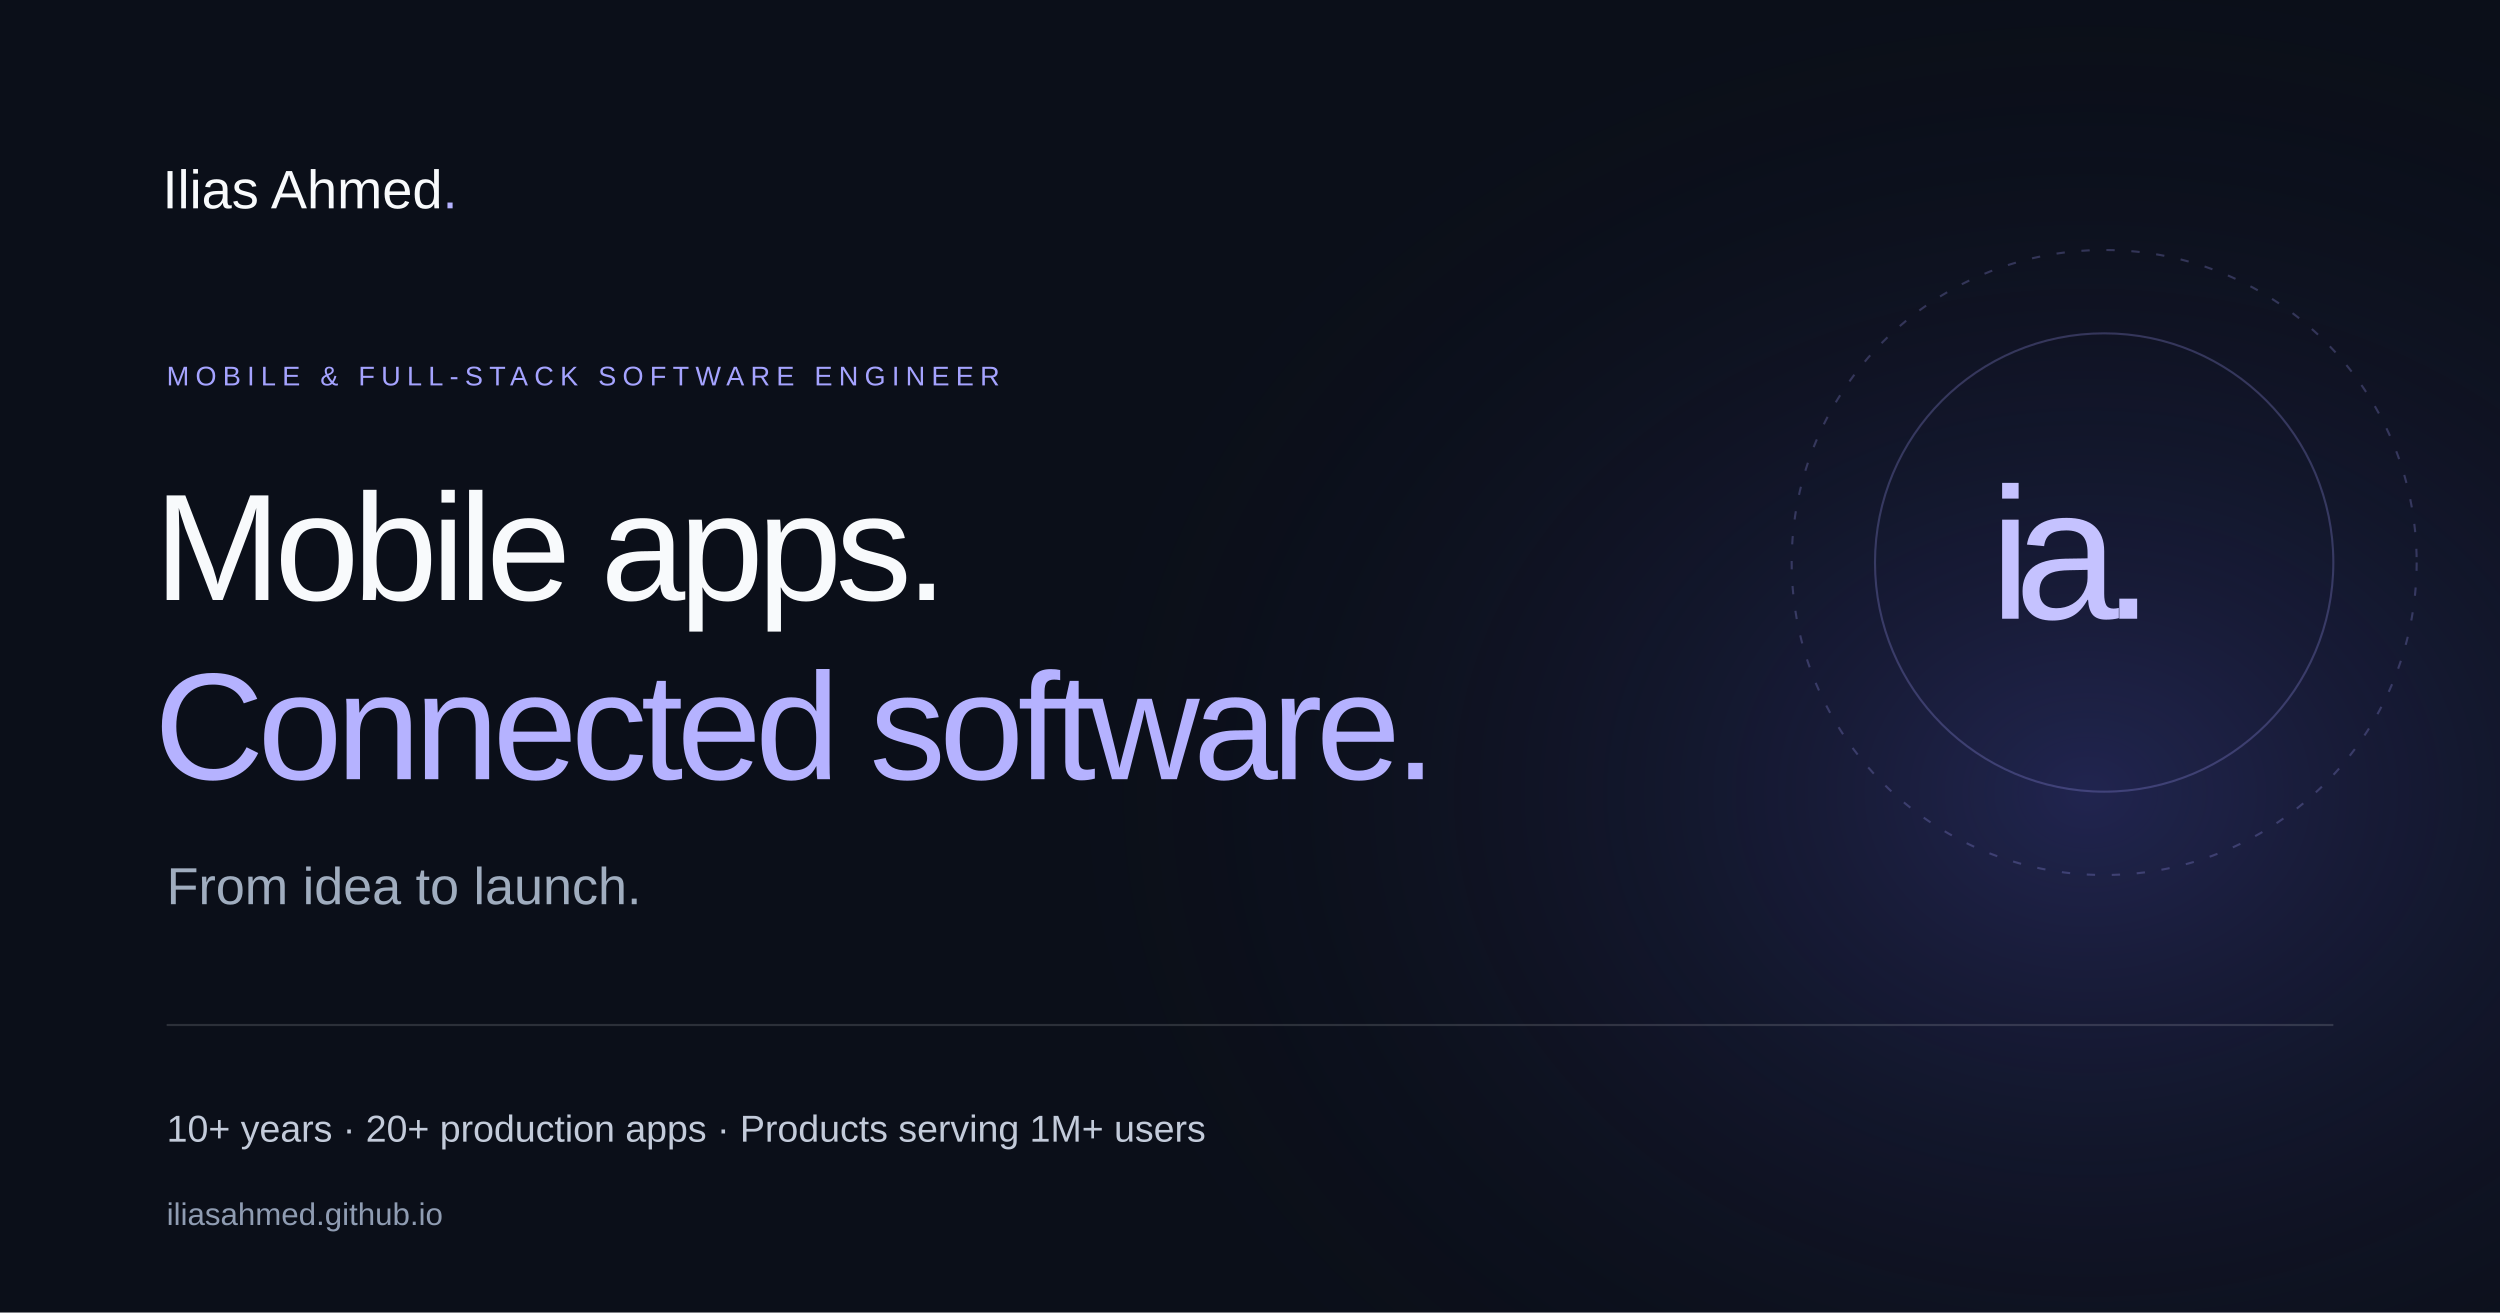
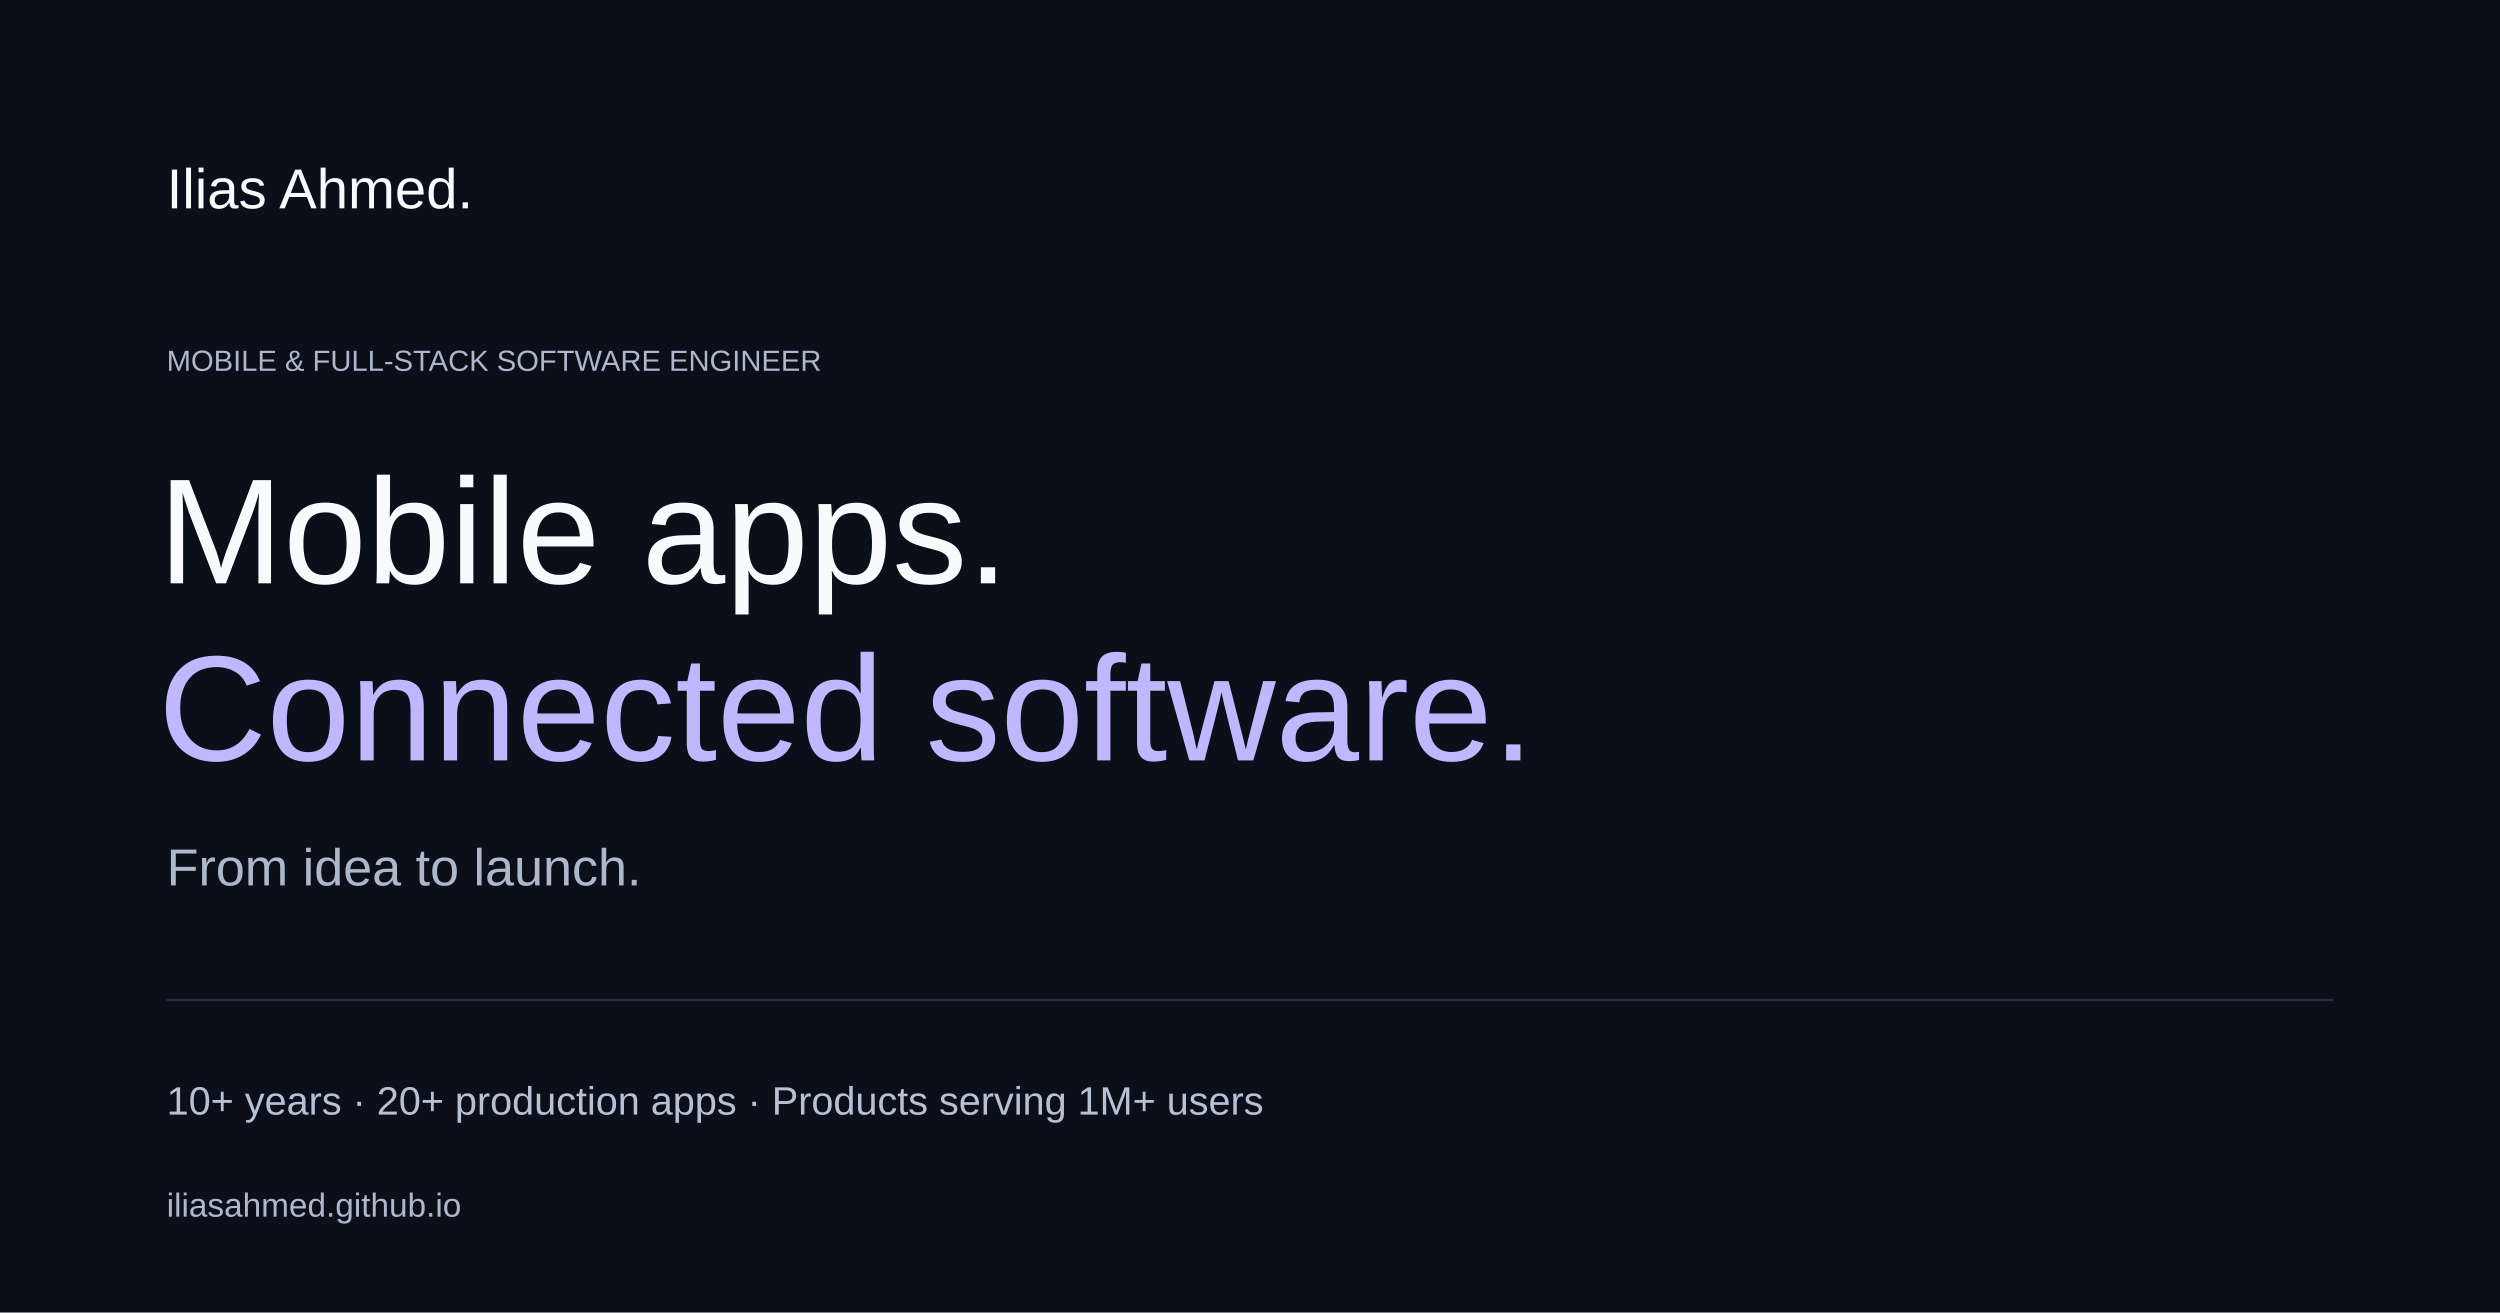
<svg xmlns="http://www.w3.org/2000/svg" width="1200" height="630" viewBox="0 0 1200 630">
-   <defs>
-     <radialGradient id="glow">
-       <stop stop-color="#6366f1" stop-opacity=".25" />
-       <stop offset="1" stop-color="#0b0f19" stop-opacity="0" />
-     </radialGradient>
-   </defs>
  <path fill="#0b0f19" d="M0 0h1200v630H0z" />
-   <ellipse cx="1000" cy="380" rx="500" ry="400" fill="url(#glow)" />
  <g font-family="Arial,sans-serif">
-     <text x="78" y="100" font-size="26" fill="#f8fafc">Ilias Ahmed<tspan fill="#b5b2ff">.</tspan>
-     </text>
-     <text x="80" y="185" font-size="13" fill="#a5a3ff" letter-spacing="3">MOBILE &amp; FULL-STACK SOFTWARE ENGINEER</text>
-     <text x="74" y="288" fill="#f8fafc" font-size="73" letter-spacing="-3">Mobile apps.</text>
-     <text x="74" y="374" fill="#b5b2ff" font-size="73" letter-spacing="-3">Connected software.</text>
-     <text x="80" y="434" fill="#a0adbf" font-size="25">From idea to launch.</text>
-     <path d="M80 492h1040" stroke="#ffffff" stroke-opacity=".14" />
-     <text x="80" y="548" fill="#c3cbda" font-size="18">10+ years · 20+ production apps · Products serving 1M+ users</text>
-     <text x="80" y="588" fill="#8f9cb2" font-size="15">iliasahmed.github.io</text>
+     <text x="80" y="100" font-size="27" fill="#f8fafc">Ilias Ahmed.</text>
+     <text x="80" y="178" font-size="14" fill="#adb8cb">MOBILE &amp; FULL-STACK SOFTWARE ENGINEER</text>
+     <text x="76" y="280" fill="#f8fafc" font-size="72">Mobile apps.</text>
+     <text x="76" y="365" fill="#c0b7ff" font-size="72">Connected software.</text>
+     <text x="80" y="425" fill="#adb8cb" font-size="25">From idea to launch.</text>
+     <path d="M80 480h1040" stroke="#283247" />
+     <text x="80" y="535" fill="#b6c1d4" font-size="19">10+ years · 20+ production apps · Products serving 1M+ users</text>
+     <text x="80" y="584" fill="#adb8cb" font-size="16">iliasahmed.github.io</text>
  </g>
-   <g fill="none" stroke="#a5a3ff" stroke-opacity=".25">
-     <circle cx="1010" cy="270" r="110" />
-     <circle cx="1010" cy="270" r="150" stroke-dasharray="4 8" />
-   </g>
-   <text x="955" y="297" font-family="Arial,sans-serif" font-size="90" letter-spacing="-8" fill="#c5c2ff">ia.</text>
</svg>
